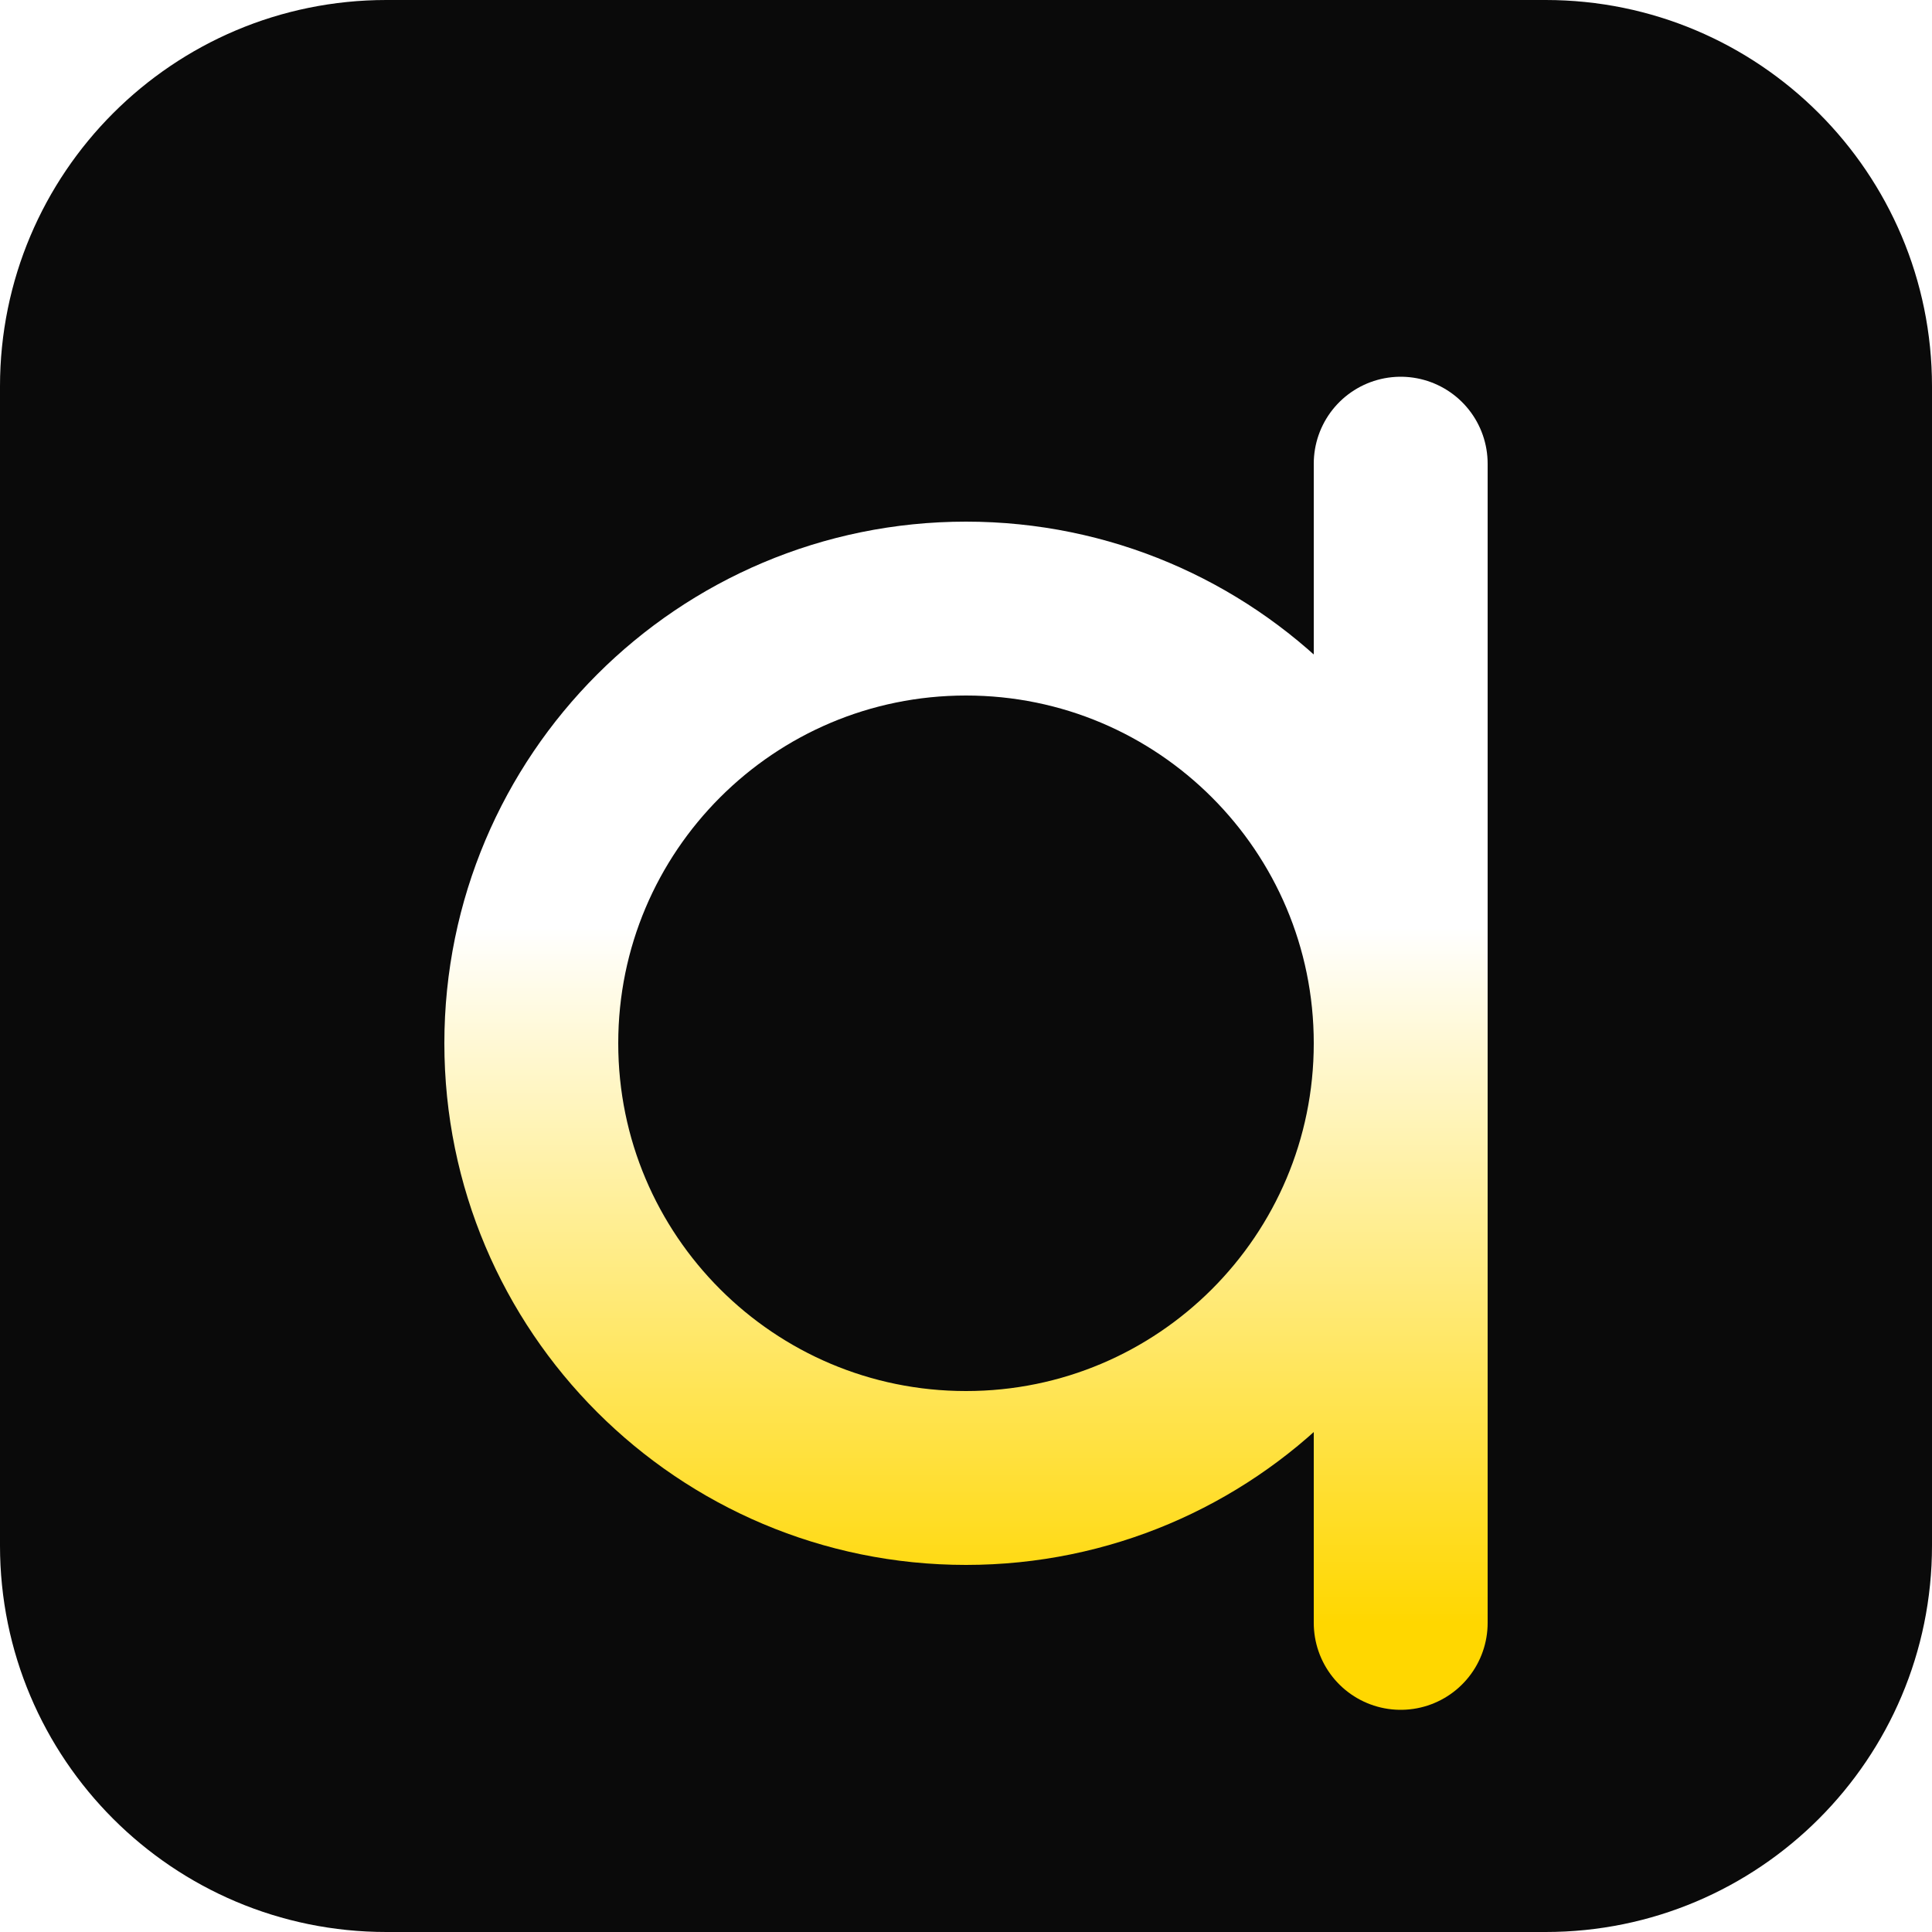
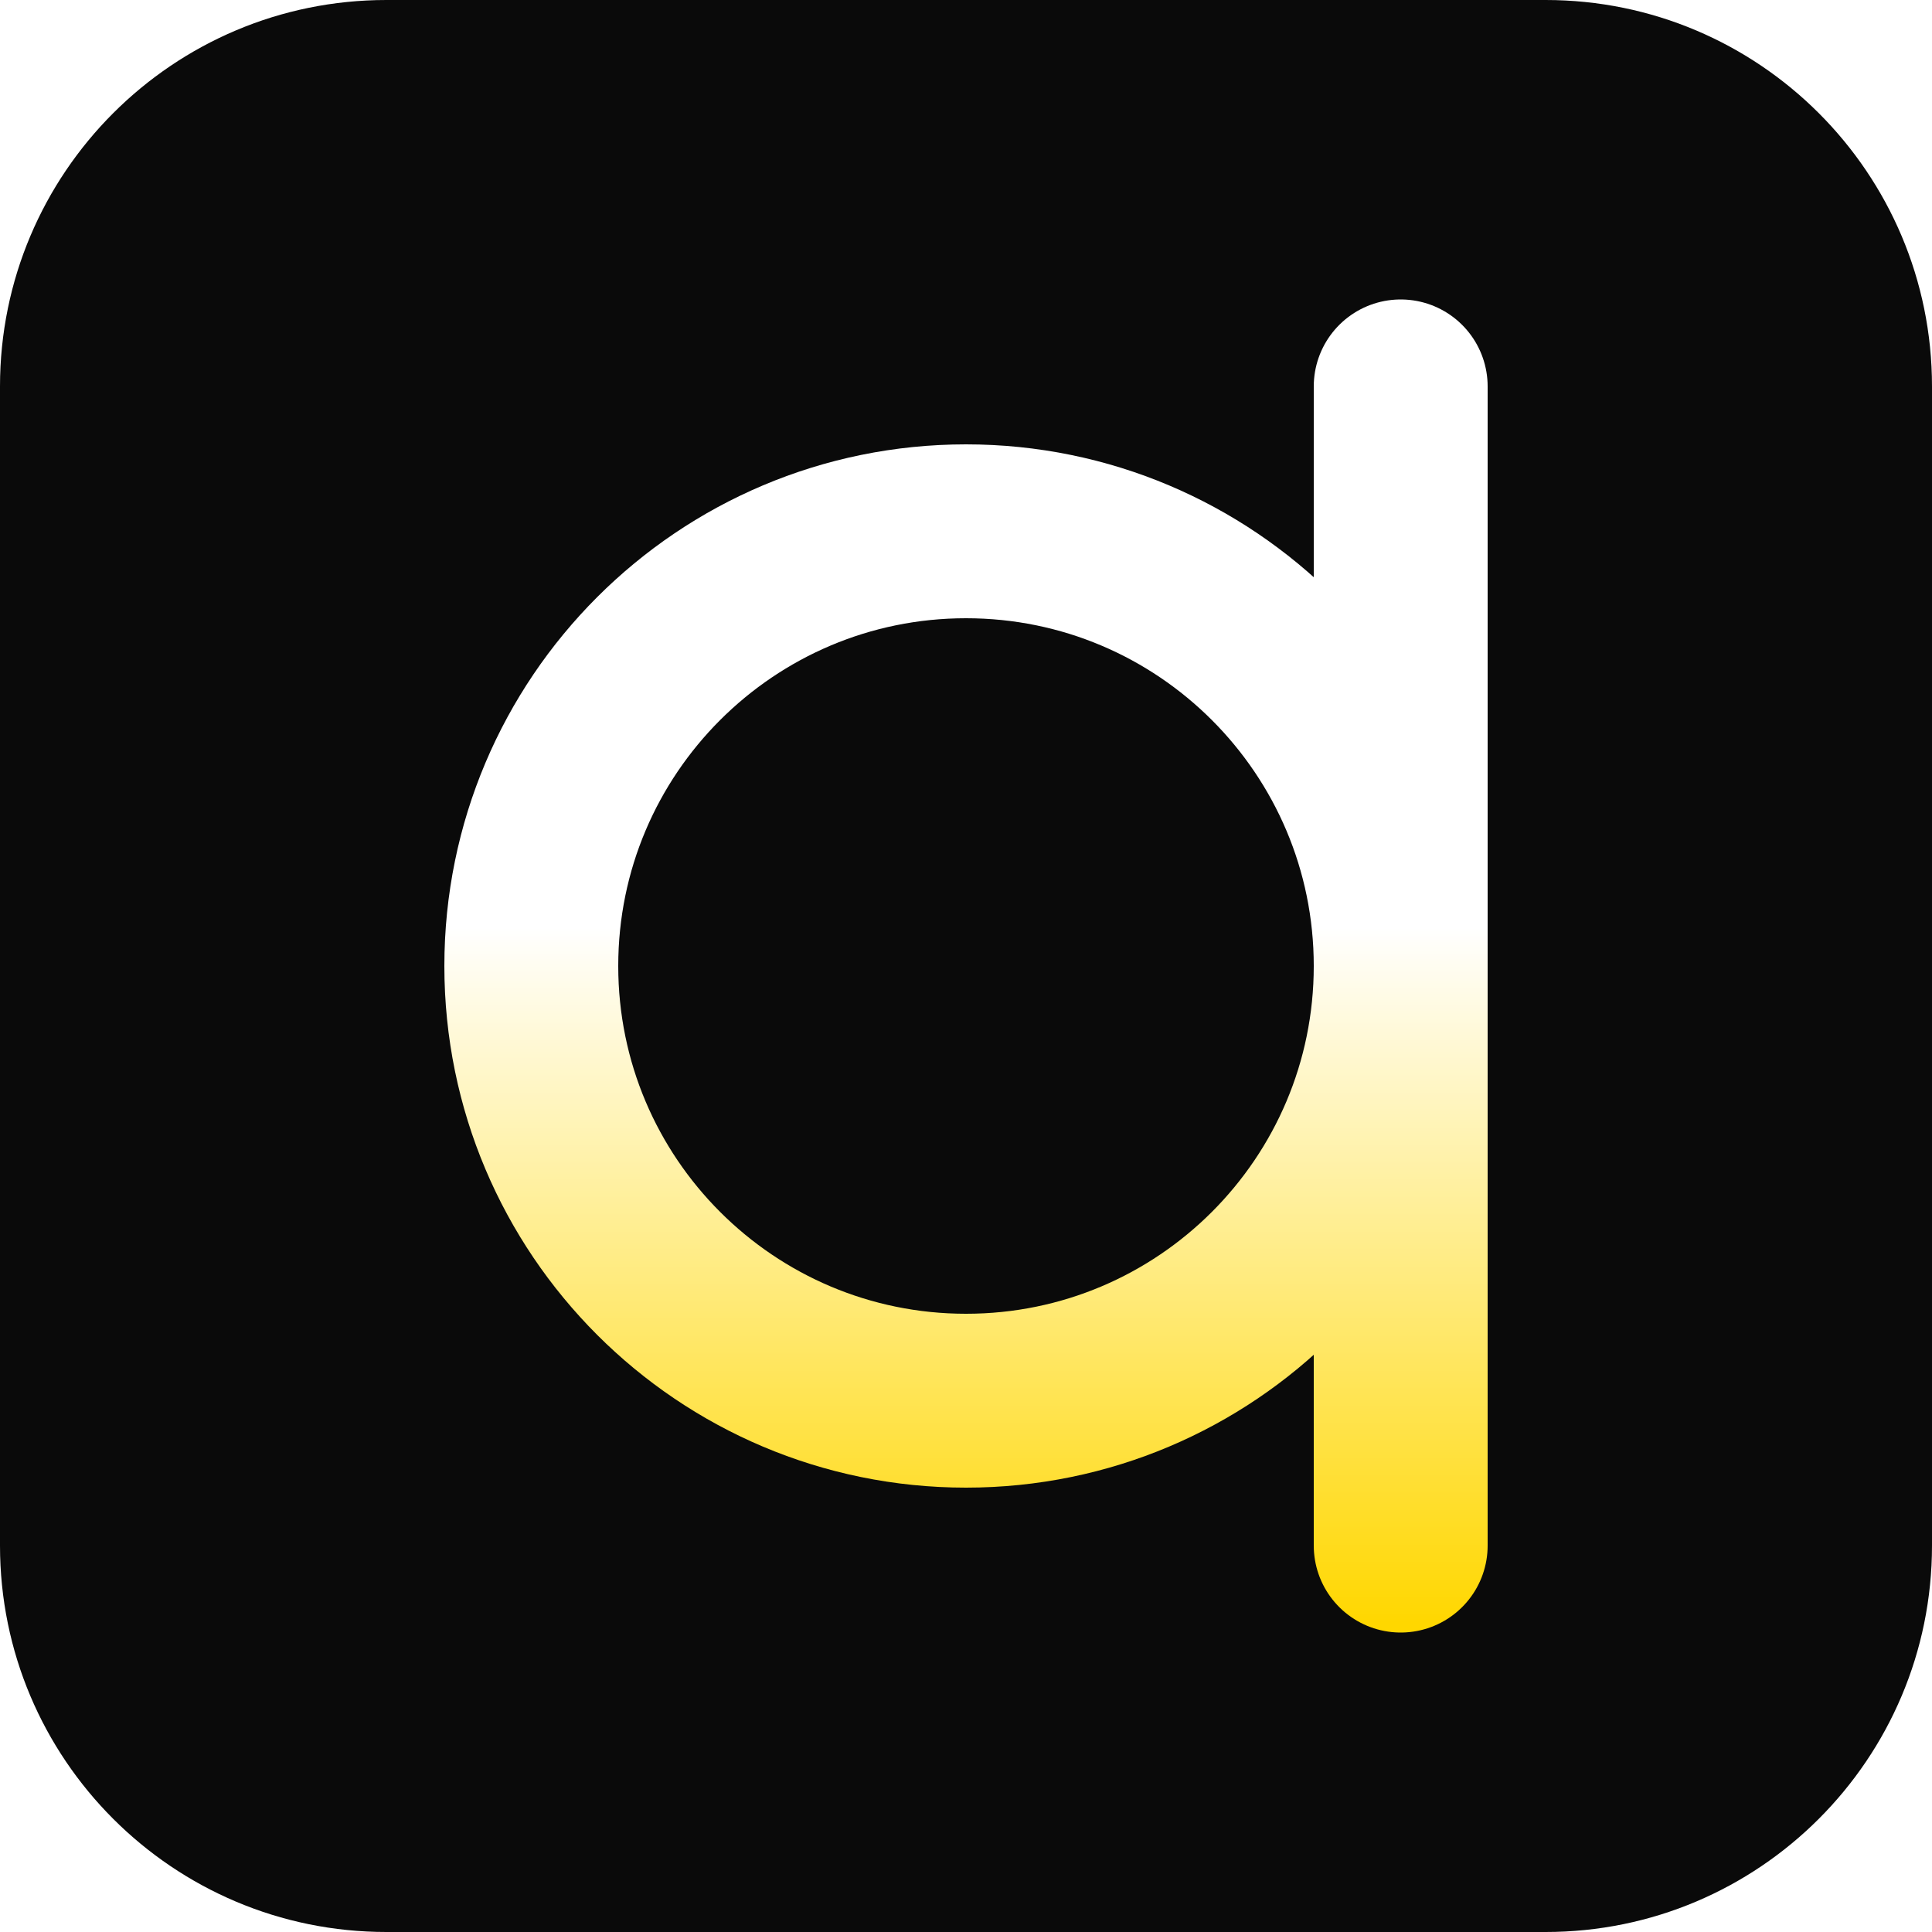
<svg xmlns="http://www.w3.org/2000/svg" viewBox="0 0 200 200" fill="none">
  <defs>
    <linearGradient id="fusionGrad" x1="100" y1="48" x2="100" y2="168" gradientUnits="userSpaceOnUse">
      <stop offset="0.4" stop-color="#FFFFFF" />
      <stop offset="1" stop-color="#FFD700" />
    </linearGradient>
  </defs>
  <rect width="200" height="200" rx="40" fill="#0A0A0A" />
-   <circle cx="100" cy="108" r="45" stroke="url(#fusionGrad)" stroke-width="18" />
-   <path d="M145 48V168" stroke="url(#fusionGrad)" stroke-width="18" stroke-linecap="round" />
+   <circle cx="100" cy="100" r="45" stroke="url(#fusionGrad)" stroke-width="18" />
+   <path d="M145 40V160" stroke="url(#fusionGrad)" stroke-width="18" stroke-linecap="round" />
</svg>
